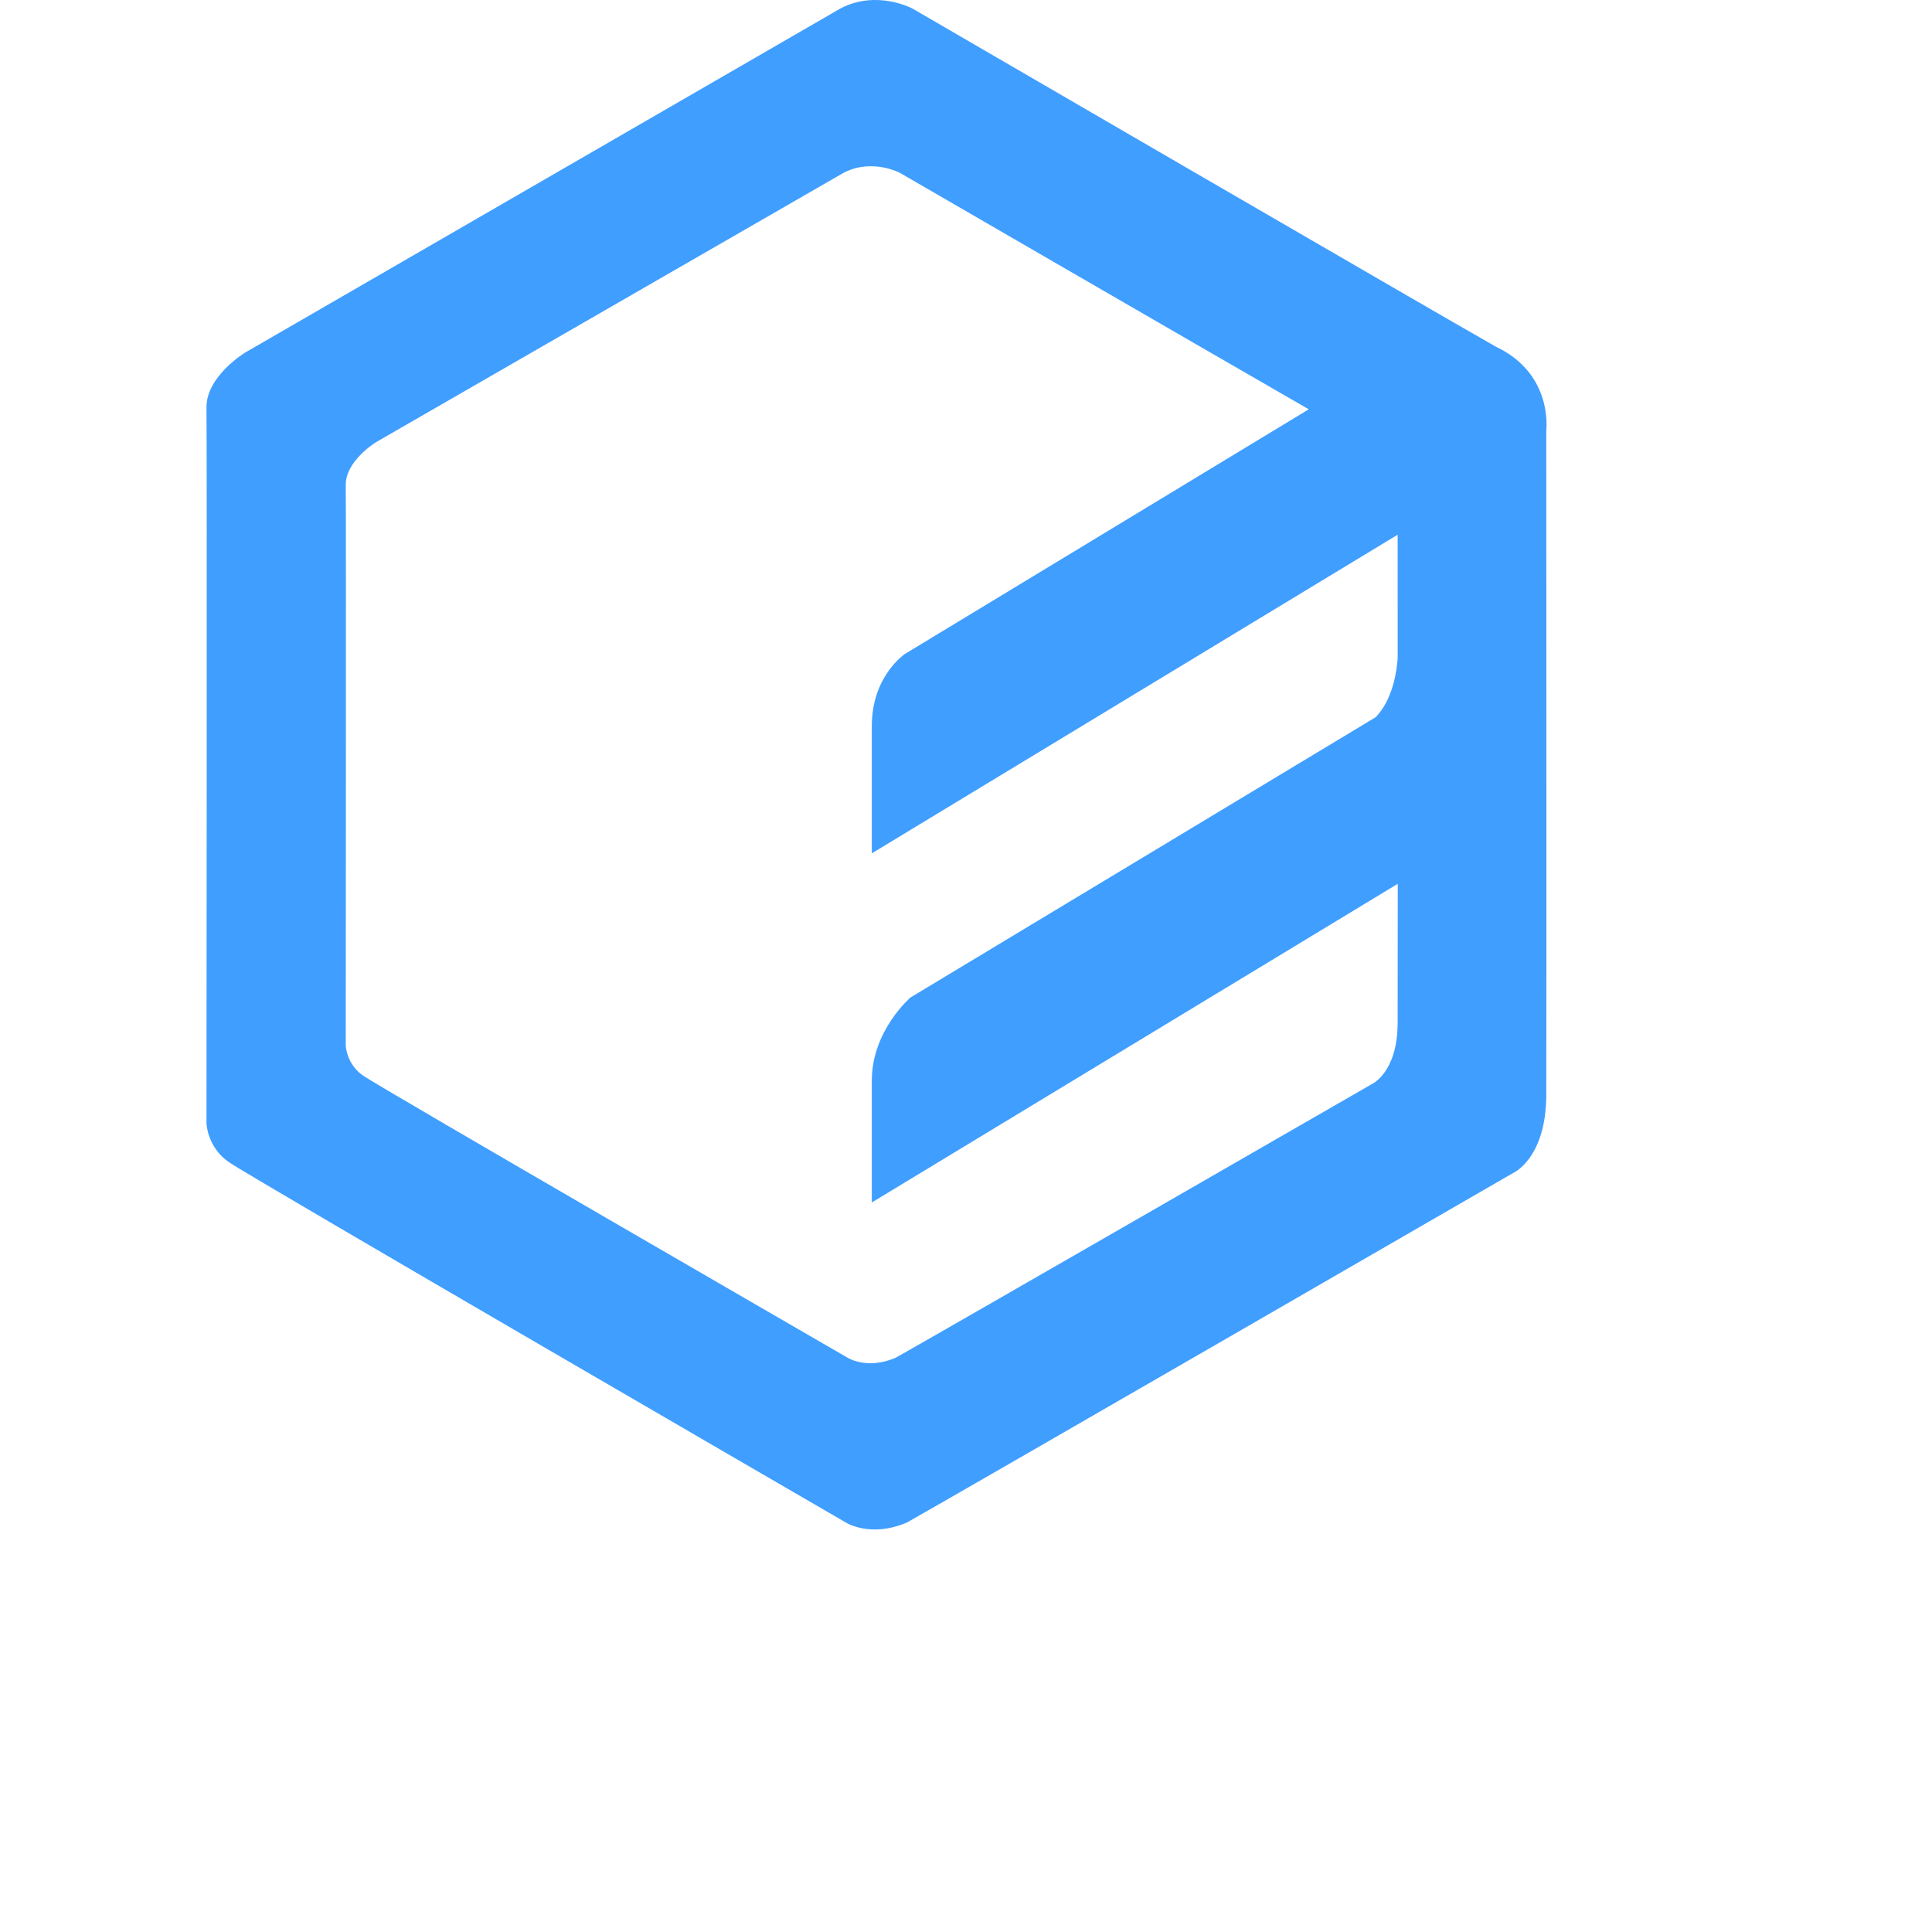
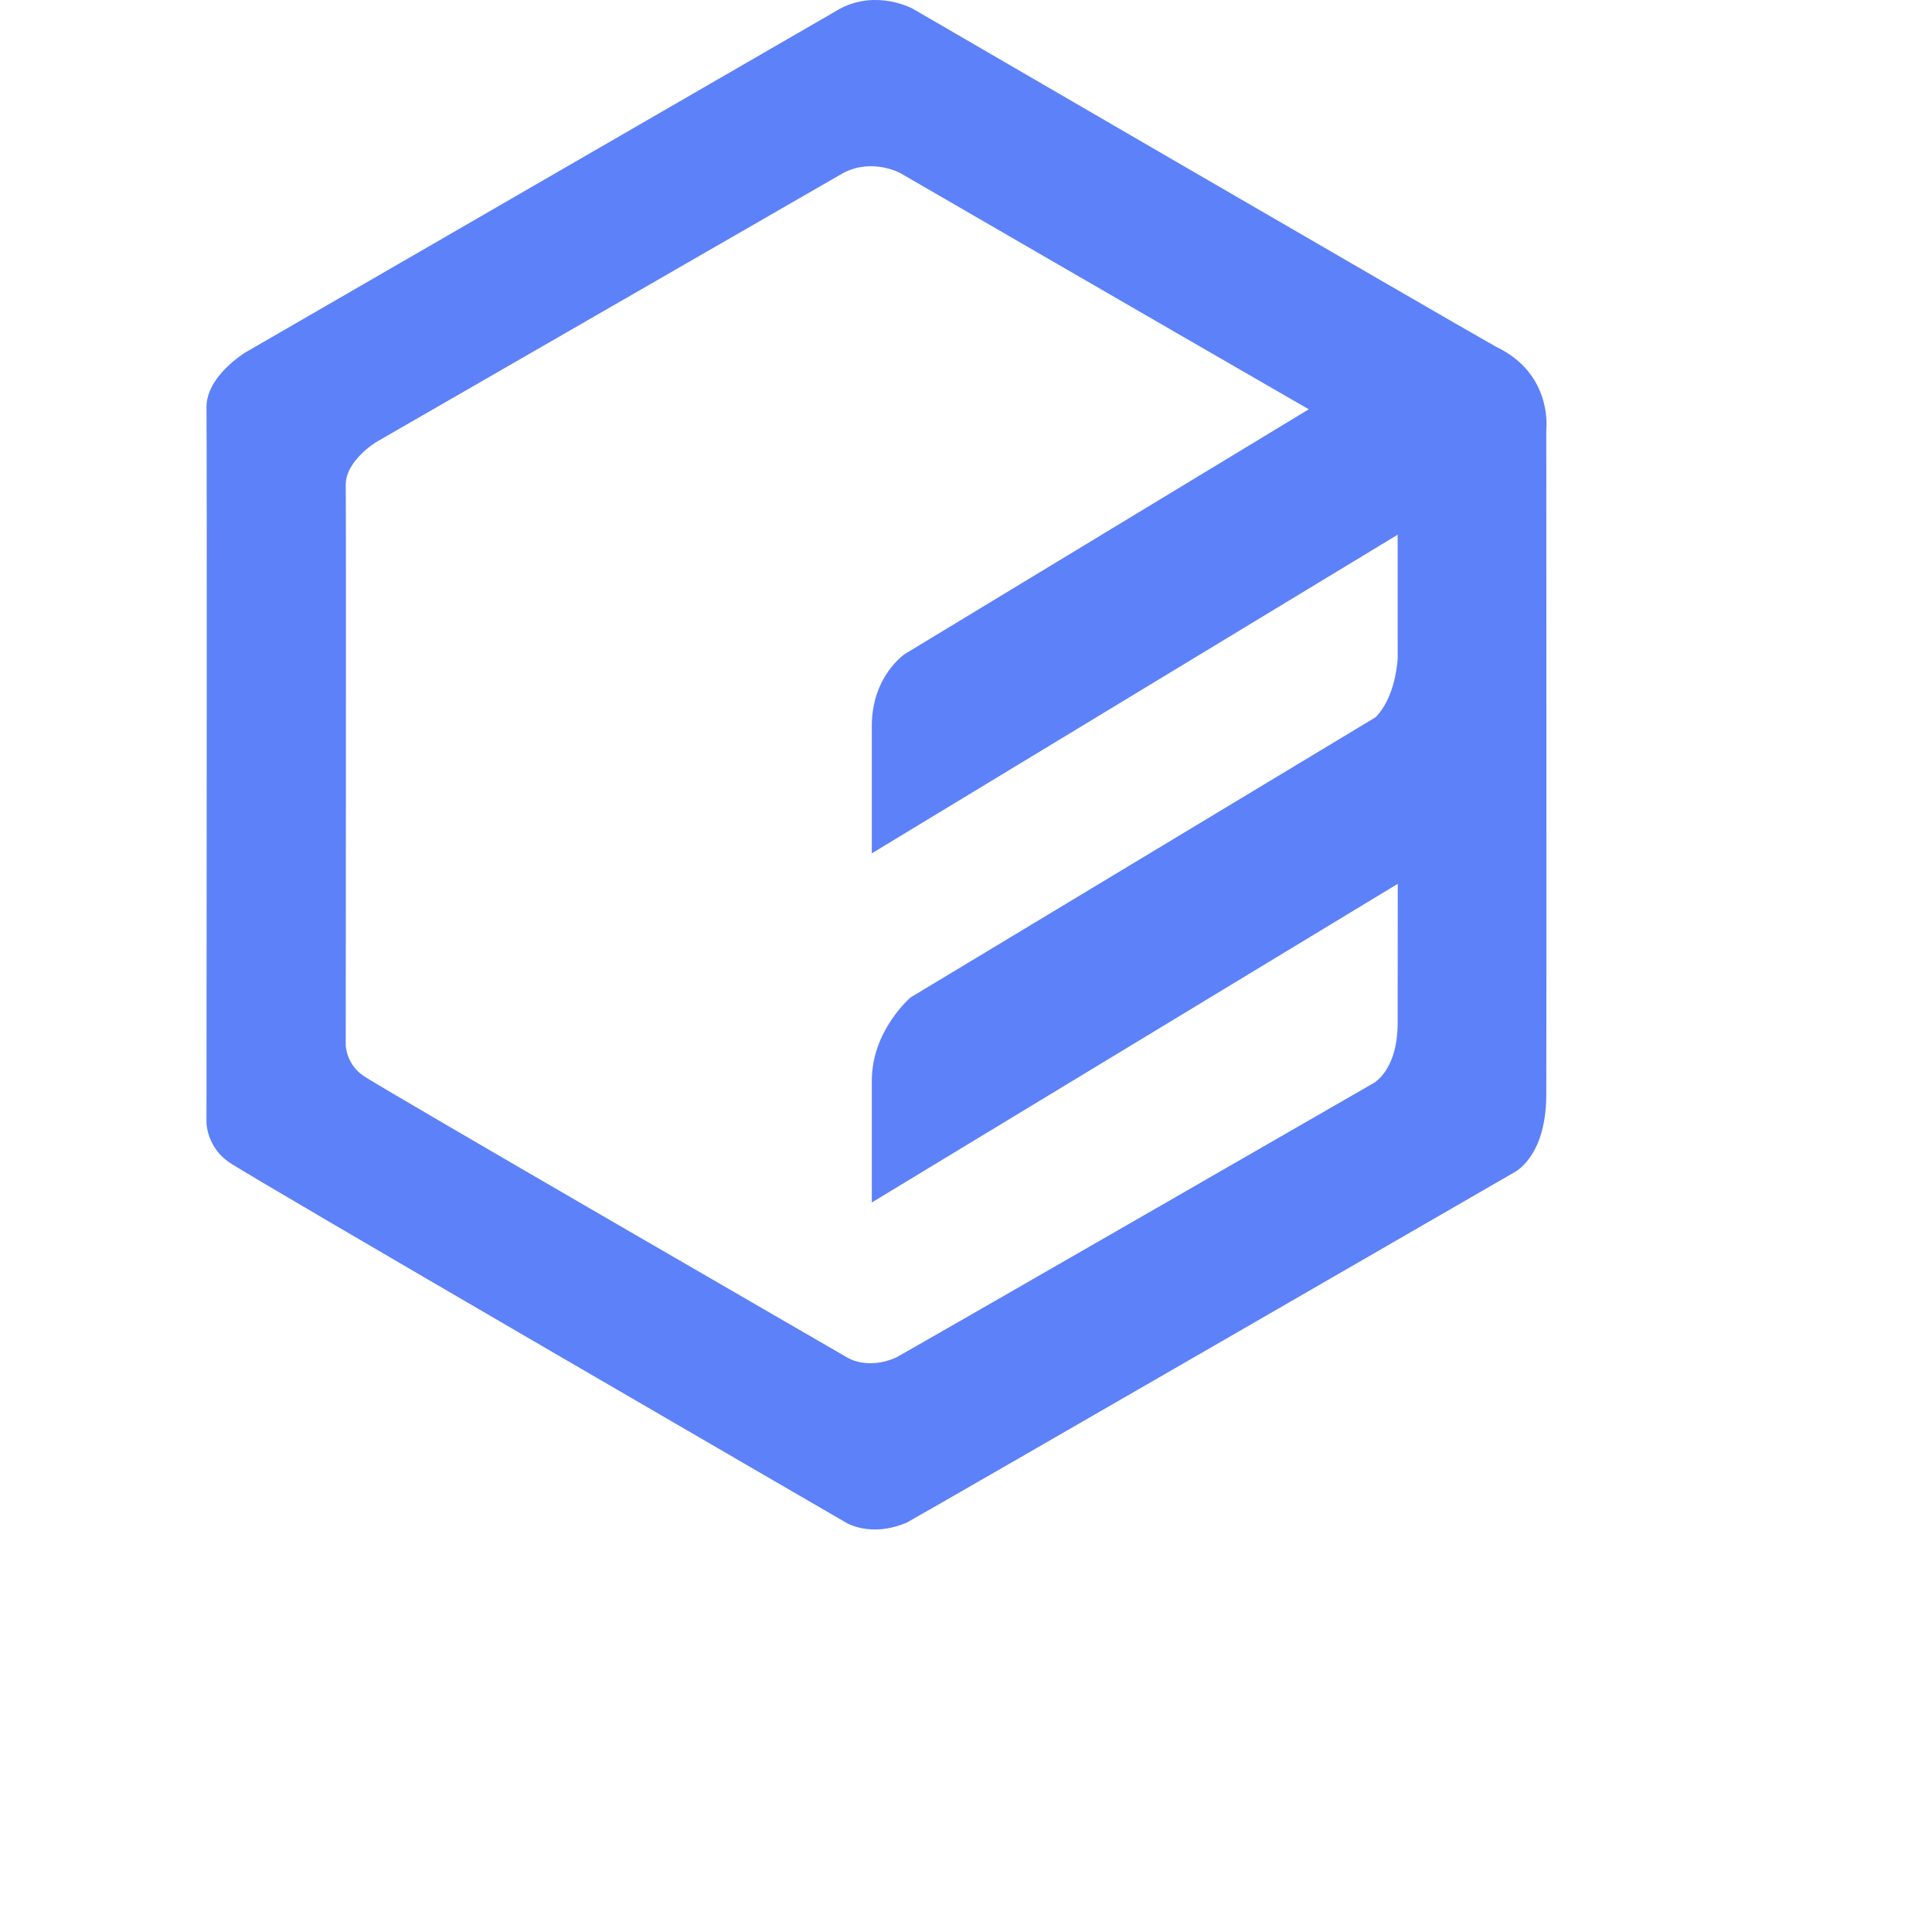
<svg xmlns="http://www.w3.org/2000/svg" width="30px" height="30px" viewBox="0 0 38 48" version="1.1">
  <defs />
  <g id="v2.2.0" stroke="none" stroke-width="1" fill="none" fill-rule="evenodd">
-     <g id="首页-默认效果-copy-2" transform="translate(-70, -19)" fill="#409EFF">
+     <g id="首页-默认效果-copy-2" transform="translate(-70, -19)" fill="#5D81F9">
      <path d="M212.135,45.158 Z M103.417,46.218 C103.407,47.795 102.588,48.146 102.588,48.146 C102.588,48.146 88.452,56.315 87.533,56.826 C86.622,57.217 86.014,56.826 86.014,56.826 C86.014,56.826 71.223,48.248 70.683,47.871 C70.143,47.494 70.13,46.906 70.13,46.906 C70.13,46.906 70.145,29.92 70.13,29.133 C70.115,28.347 71.097,27.756 71.097,27.756 L85.876,19.213 C86.785,18.733 87.671,19.213 87.671,19.213 C87.671,19.213 100.727,26.802 102.173,27.618 C103.592,28.292 103.417,29.684 103.417,29.684 C103.417,29.684 103.425,44.752 103.417,46.218 L103.417,46.218 Z M97.516,29.169 C94.49,27.427 87.362,23.297 87.362,23.297 C87.362,23.297 86.666,22.921 85.952,23.297 L74.349,29.982 C74.349,29.982 73.578,30.445 73.59,31.06 C73.601,31.676 73.59,44.97 73.59,44.97 C73.59,44.97 73.599,45.43 74.023,45.725 C74.447,46.02 86.06,52.733 86.06,52.733 C86.06,52.733 86.538,53.039 87.253,52.733 C87.975,52.333 99.073,45.94 99.073,45.94 C99.073,45.94 99.716,45.665 99.724,44.431 C99.726,44.075 99.727,42.693 99.727,40.958 L86.66,48.875 L86.66,45.846 C86.66,44.602 87.623,43.781 87.623,43.781 L99.181,36.817 C99.617,36.361 99.707,35.632 99.725,35.356 C99.725,34.09 99.724,32.985 99.724,32.285 L86.66,40.201 L86.66,37.035 C86.66,35.79 87.486,35.245 87.486,35.245 L97.516,29.169 Z" id="Shape-Copy" />
    </g>
  </g>
</svg>
